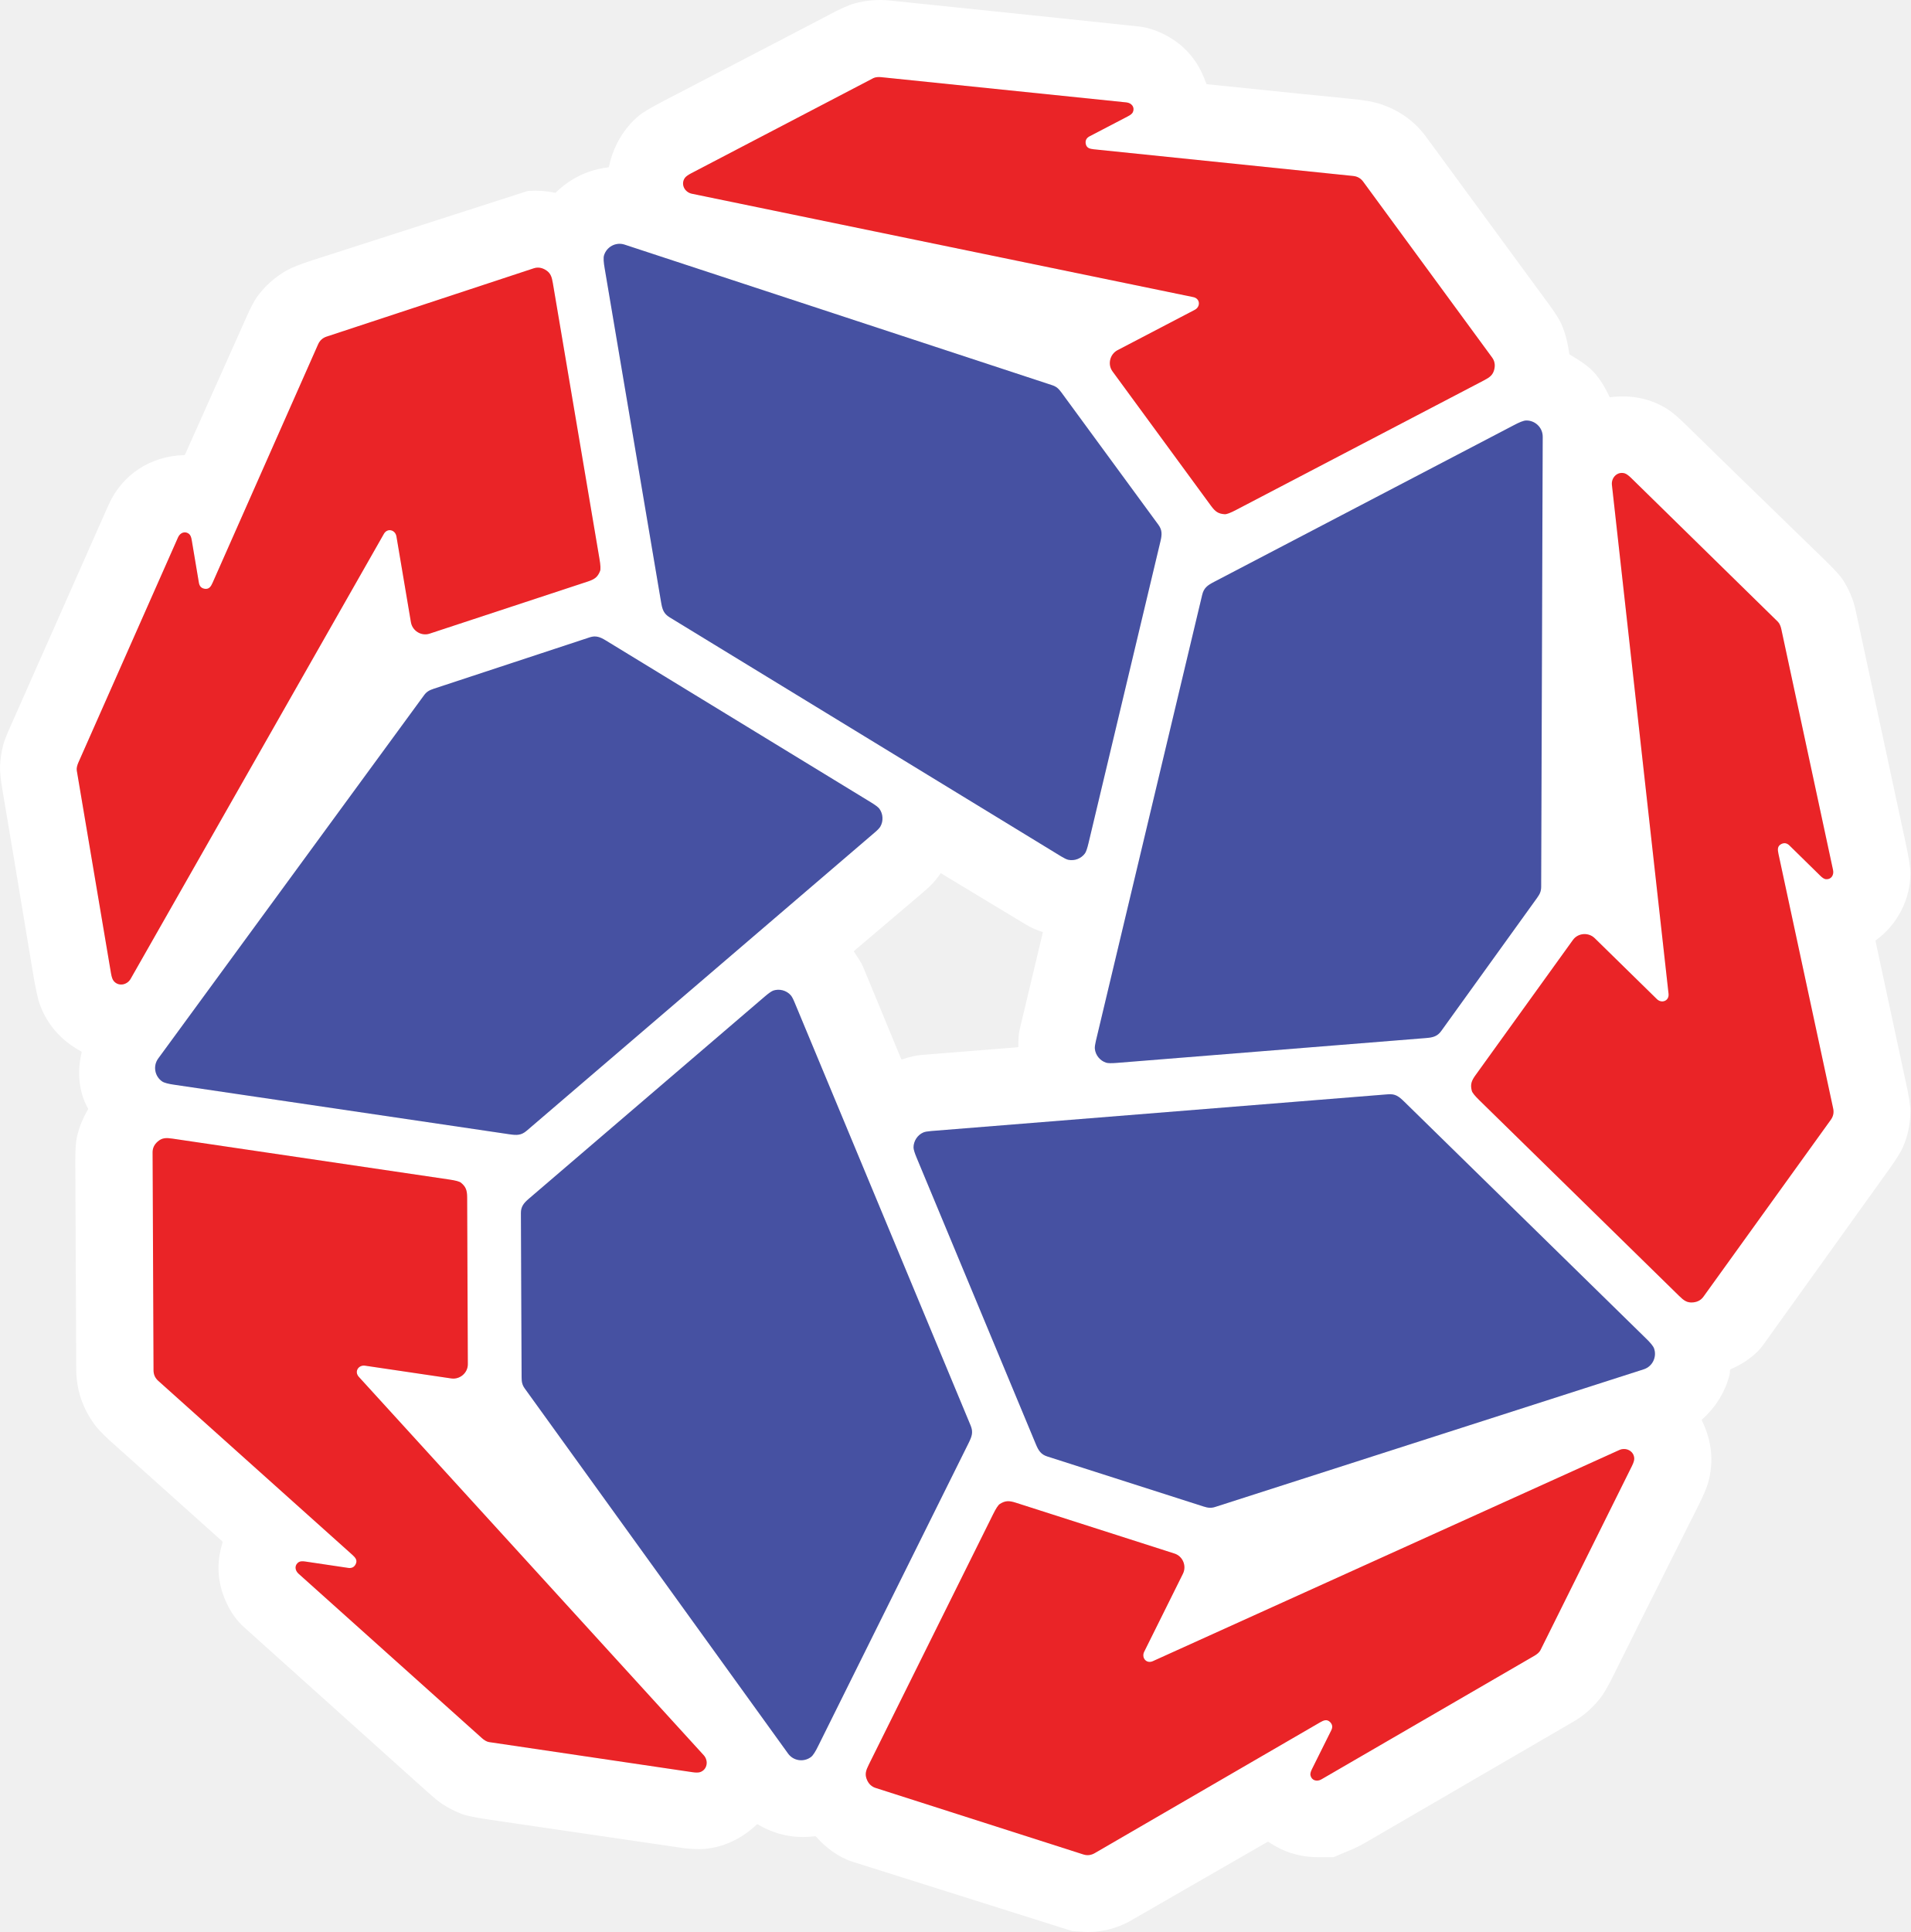
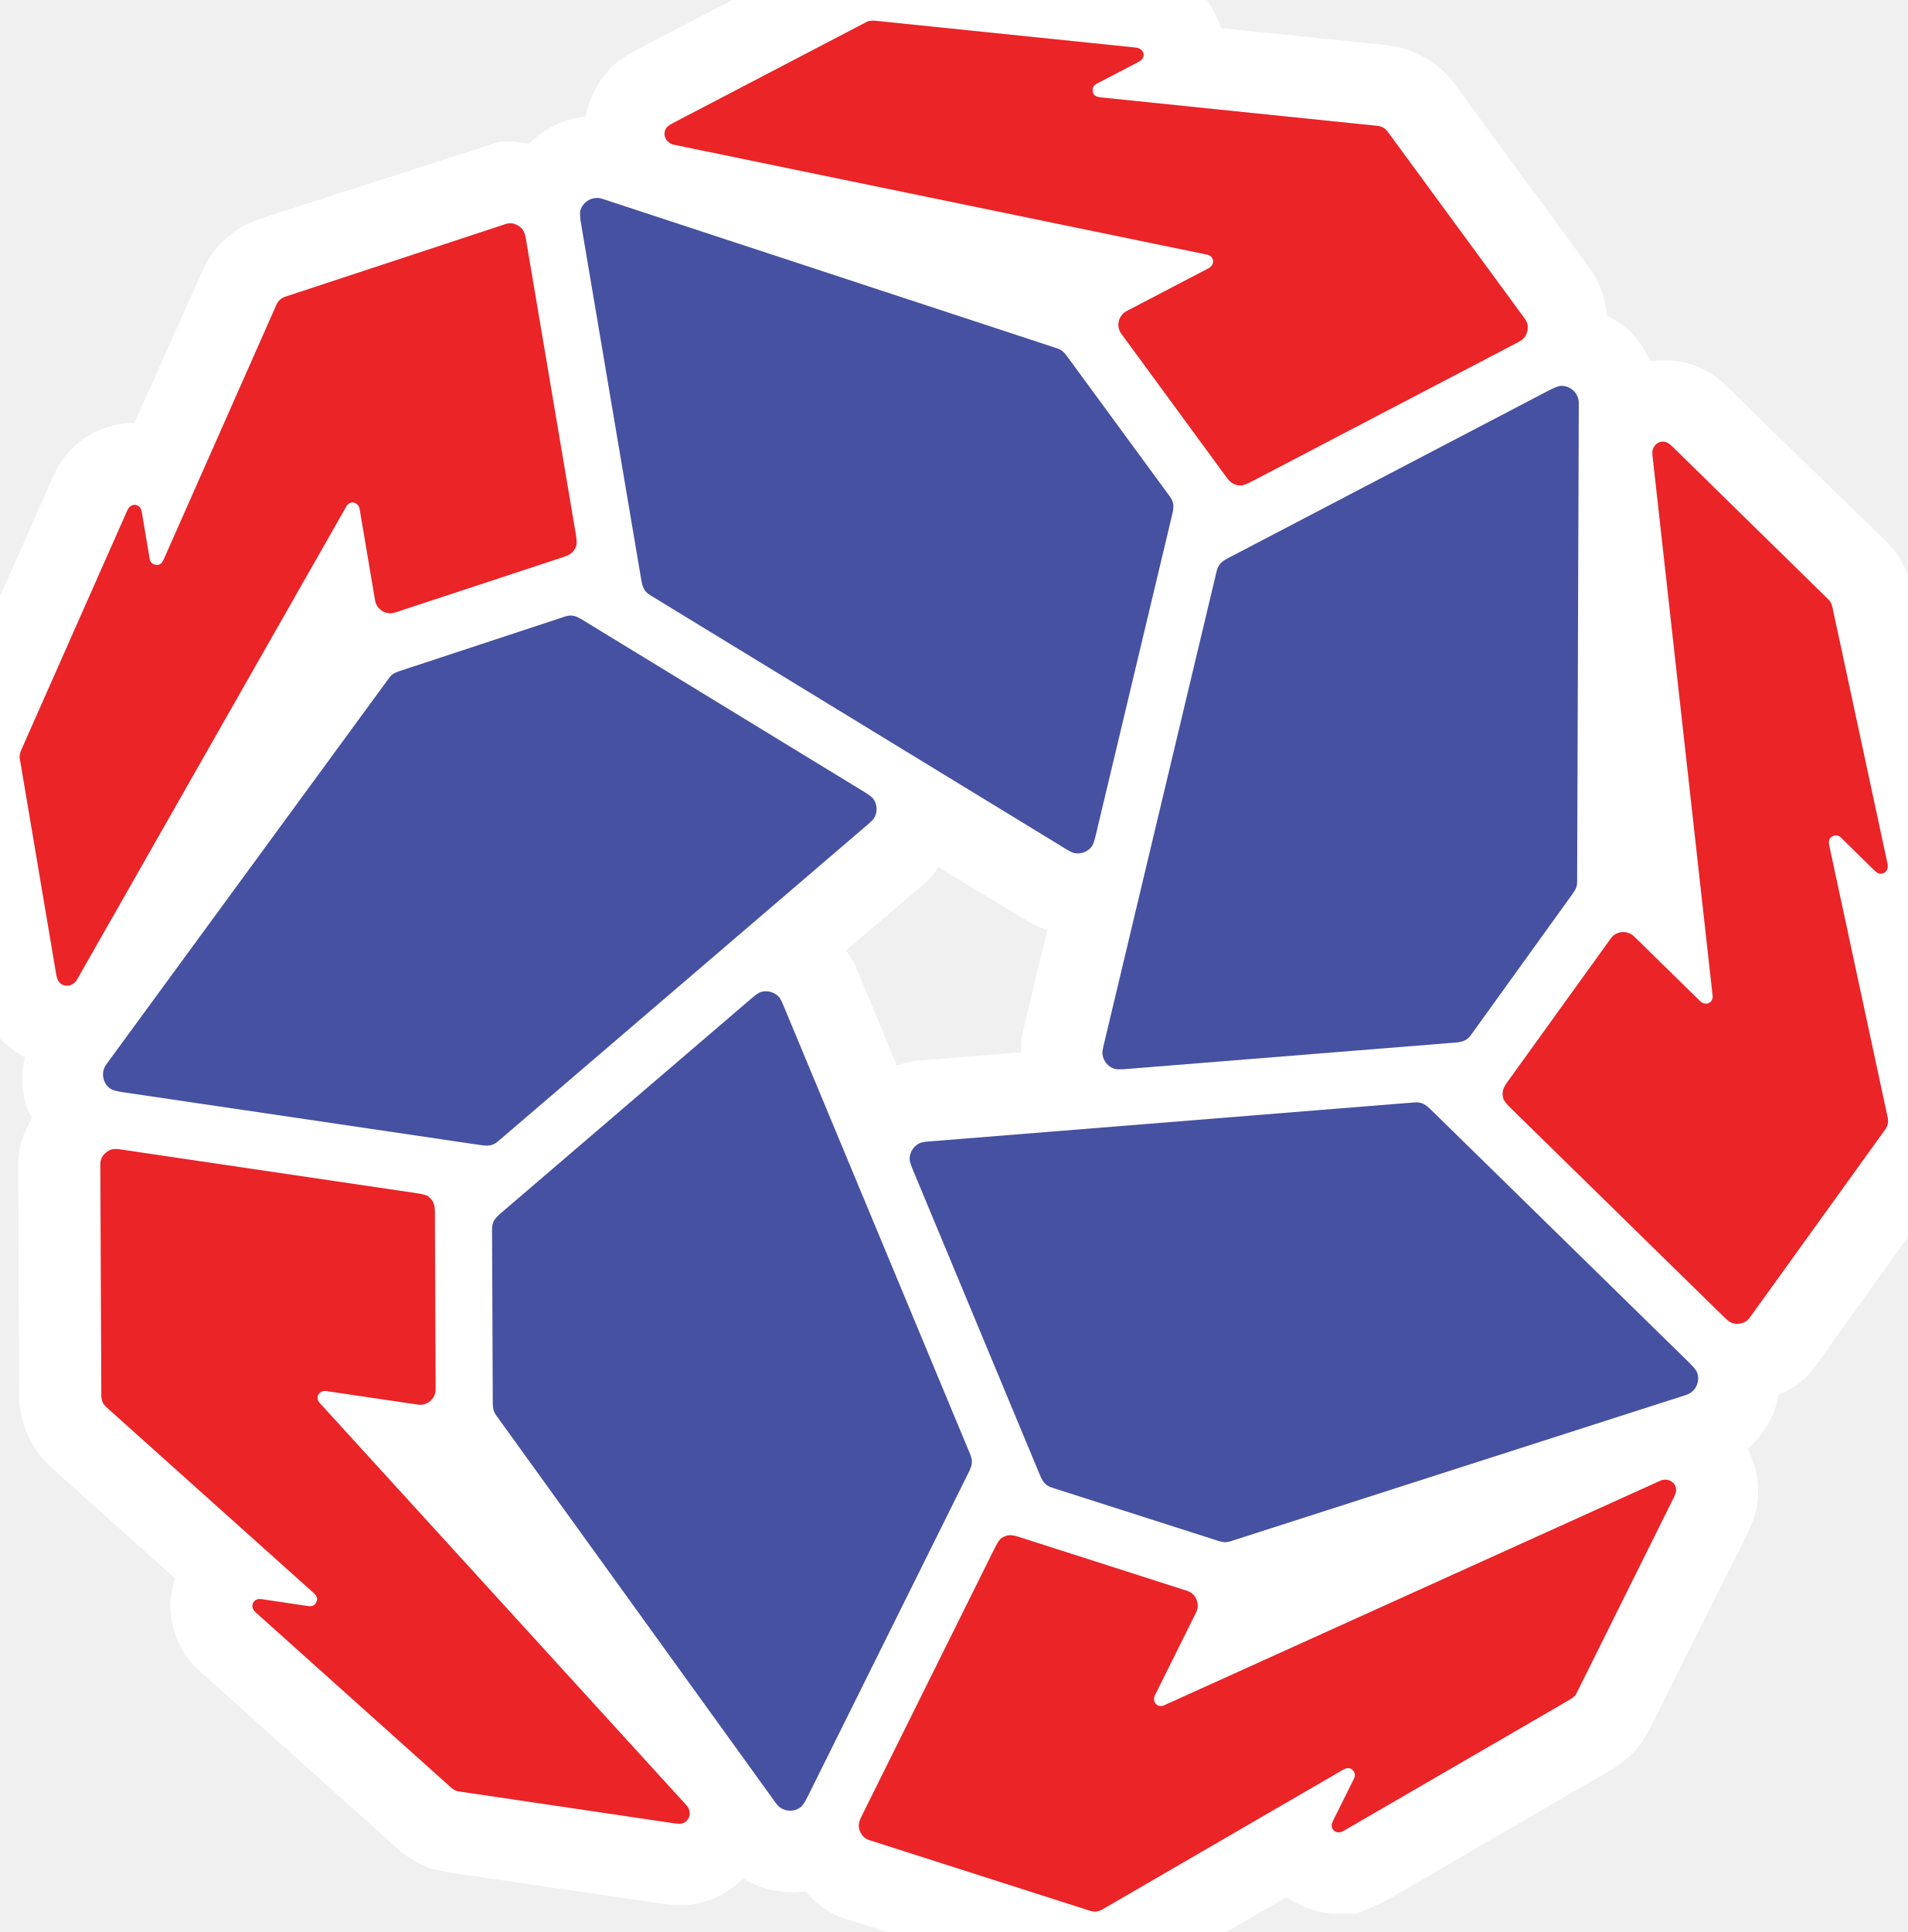
- <svg xmlns="http://www.w3.org/2000/svg" viewBox="43.43 33.87 1686.13 1705.07">
+ <svg xmlns="http://www.w3.org/2000/svg" viewBox="94.836 84.756 1583.317 1603.299">
  <path fill="#fff" fill-rule="evenodd" d="M1464.65 384.44q28.61-3.53 50.95 10.83 6.45 4.15 18.01 15.65 13.34 13.26 120.39 117.18 12.61 12.24 15.99 17.54 7.87 12.34 10.97 25.66.33 1.4 44.36 206.29 4.22 19.65 4.24 26.66c.07 23.25-11.55 45.81-30.63 59.55a.449.44 66.533 0 0-.18.47q24.32 113.78 26.09 121.55 4.71 20.75 4.71 28.41 0 17.05-6.69 32.28-2.8 6.38-12.4 19.75-104.77 145.95-107.18 149.44-5.36 7.77-8.46 10.81c-7.01 6.89-14.81 11.81-23.84 15.73a1.073 1.066-9.894 0 0-.63.89l-.31 3.68a1.843.919 73.902 0 1-.03.21q-6.08 23.25-24.3 39.5a.831.807-34.193 0 0-.2.97q13.2 26.96 5.61 54.63-1.93 7.04-9.03 21.18-62.23 123.97-74.48 148.89-7.37 14.98-12.06 20.76-10.34 12.74-22.71 19.94-118.67 69.03-183.58 106.77-7.45 4.33-13.87 6.96-8.22 3.37-14.34 6.07a2.758 2.629 30.849 0 1-.97.22q-1.08.06-13.59 0-23.84-.1-43.36-13.44a.991.983-42.608 0 0-1.05-.04q-69.8 40.31-121.12 69.75c-11.96 6.86-28.09 10.85-43 9.49q-3.58-.32-7.7-.55a4.379 3.892-31.272 0 1-1.04-.19q-23.89-7.53-193.58-61.08c-12.12-3.83-23.74-12.66-31.92-22.03a1.262 1.233-23.706 0 0-1.09-.41q-26.9 3.45-50.38-10.45a.728.722-51.306 0 0-.87.1c-14.48 13.85-34.15 22.63-54.28 21.66q-7.16-.35-9.36-.67-15.25-2.23-171.48-25.12-19.32-2.84-25.23-5.14-8.89-3.47-16.95-8.59-4.33-2.75-14.67-12.04-53.27-47.82-160.84-144.45-9.31-8.37-15.42-21.66-11.84-25.79-3.25-52.9a.936.923 30.553 0 0-.26-.98q-89.42-80.23-93.13-83.45-14.13-12.21-19.48-19.48-16.3-22.14-16.32-49.23 0-17.24-.8-181.99-.07-15.67 1.26-21.96 2.74-12.92 9.94-25.07a.839.829-44.659 0 0 .01-.84c-8.41-14.77-9.62-32.91-5.63-49.46a.763.758 21.096 0 0-.38-.85q-26.4-14.39-36.42-41.16-2.71-7.24-6.38-29.4-19.93-120.32-26.59-159.5-2.61-15.37-2.24-22.17.51-9.16 2.62-17.7 1.28-5.18 6.42-16.66 4.71-10.51 86.63-195.6c11.95-27.01 37.5-43.52 66.81-44.1a.884.868-78.155 0 0 .78-.52q40.58-90.59 54.05-120.97 5.7-12.88 9.42-18.04 10.5-14.58 26.38-23.56 6.73-3.81 23.76-9.28 56.96-18.28 188.29-60.57a6.056 5.969-55.424 0 1 1.41-.27q11.93-.77 23.07 1.67a.958.942-60.107 0 0 .86-.24q19.43-18.91 46.26-22.21a.783.778 2.034 0 0 .67-.62c3.68-17.7 12.86-33.71 26.52-45.07q5.15-4.28 22.94-13.53 136.1-70.73 143.98-74.97 15.37-8.26 23-10.36 15.68-4.31 31.16-2.71 188.57 19.52 220.23 22.98 9.91 1.08 20.6 6.17 26 12.38 36.81 39.16.85 2.12 1.96 5.06a.853.847 82.063 0 0 .71.54q101.48 10.46 126.7 12.88 16.58 1.58 24.71 4.11 26.25 8.15 41.89 29.45 31.24 42.53 108.08 147.36 8.64 11.8 11.17 17.51c3.77 8.5 5.81 17.21 7.12 26.63a.938.932-78.884 0 0 .46.69q13.31 7.66 19.51 13.76 8.38 8.23 15.51 23.46a.658.657-15.777 0 0 .68.38m-421.345-251.599c1.911-4.297-1.1-8.116-5.713-8.588q-131.517-13.541-216.347-22.271c-2.358-.242-5.178-.103-7.029.863q-72.344 37.782-160.82 84.004-4.29 2.247-5.624 4.219c-3.695 5.511-.029 12.476 6.314 13.784q437.045 90.014 442.668 91.256c6.047 1.341 6.406 8.486 1.161 11.214q-28.2 14.69-68.092 35.569c-6.822 3.572-9.004 12.58-4.473 18.764q29.135 39.808 86.929 118.633c3.726 5.08 6.4 7.047 12.118 7.395q2.539.163 10.176-3.867 14.371-7.581 218.559-114.239c5.138-2.683 8.102-4.756 9.239-10.098q1.212-5.683-1.986-10.058-49.705-67.843-113.802-155.227-3.268-4.451-8.827-5.017-216.363-22.282-228.847-23.541c-3.768-.376-6.591-1.204-7.222-4.962q-.718-4.354 3.427-6.521 26.967-14.115 33.747-17.594 3.622-1.855 4.444-3.718M594.678 249.754c-7.804-2.564-15.961 2.073-18.149 9.577q-.913 3.146.69 11.962 1.217 6.66 49.662 293.862c1.117 6.608 2.272 10.292 7.689 13.6q172.683 105.434 345.356 210.871 4.171 2.546 6.292 3.024c5.594 1.263 11.536-1.13 14.789-5.615q1.467-2.022 3.133-9.03 27.948-117.351 63.545-266.565c1.381-5.78 1.538-9.795-1.805-14.355q-21.393-29.179-85.628-116.821c-2.457-3.355-4.461-5.217-8.133-6.421q-28.192-9.294-377.441-124.089M210.513 505.316c-3.496-3.145-8.058-1.462-9.933 2.78q-53.515 120.894-88.028 198.873c-.959 2.168-1.699 4.893-1.352 6.952q13.579 80.477 30.2 178.903.812 4.774 2.275 6.653c4.1 5.216 11.856 3.882 15.06-1.746q220.649-387.836 223.568-392.8c3.143-5.337 10.049-3.47 11.023 2.361q5.257 31.359 12.789 75.748c1.289 7.593 9.182 12.451 16.462 10.053q46.862-15.409 139.686-46.018c5.982-1.973 8.679-3.909 10.776-9.239q.94-2.364-.533-10.873-2.769-16.009-41.114-243.157c-.963-5.715-2.019-9.176-6.748-11.907q-5.03-2.909-10.18-1.219-79.88 26.309-182.791 60.267-5.243 1.733-7.498 6.845-88.045 198.885-93.1 210.369c-1.522 3.468-3.181 5.897-6.951 5.336q-4.362-.663-5.143-5.275-5.091-30.008-6.305-37.531-.645-4.018-2.163-5.375m1194.517-86.033c.027-8.214-6.904-14.538-14.716-14.3q-3.273.104-11.162 4.353-5.957 3.215-264.106 138.036c-5.94 3.104-9.086 5.34-10.558 11.514q-46.902 196.797-93.81 393.586-1.132 4.753-.931 6.918c.527 5.71 4.639 10.621 9.909 12.329q2.377.77 9.556.189 120.233-9.686 273.131-21.945c5.924-.472 9.79-1.564 13.094-6.152q21.137-29.361 84.632-117.53c2.431-3.373 3.583-5.854 3.593-9.718q.127-29.682 1.368-397.28m249.848 390.494c4.678.489 7.379-3.554 6.403-8.087q-27.763-129.268-45.674-212.645c-.498-2.317-1.502-4.956-2.993-6.419q-58.289-57.129-129.59-126.993-3.463-3.386-5.751-4.045c-6.383-1.812-11.874 3.828-11.158 10.264q49.444 443.48 50 449.212c.593 6.165-6.091 8.714-10.307 4.569q-22.685-22.281-54.87-53.769c-5.506-5.385-14.747-4.676-19.228 1.544q-28.858 40.011-85.967 119.336c-3.68 5.113-4.725 8.264-3.288 13.81q.629 2.465 6.822 8.483 11.651 11.325 176.189 172.565c4.138 4.057 7.026 6.237 12.458 5.667q5.78-.603 8.953-4.998 49.164-68.237 112.466-156.202 3.223-4.483 2.043-9.945-45.667-212.663-48.328-224.926c-.806-3.7-.891-6.64 2.488-8.402q3.919-2.029 7.261 1.244 21.758 21.286 27.162 26.659 2.883 2.872 4.909 3.078M183.06 968.07c-4.85 6.63-2.96 15.82 3.5 20.22q2.71 1.84 11.59 3.04 6.71.9 294.82 43.57c6.63.98 10.49 1.02 15.31-3.11Q661.91 900.14 815.54 768.5q3.71-3.18 4.82-5.05c2.93-4.93 2.49-11.32-.77-15.8q-1.47-2.02-7.62-5.77Q709 679.04 578.09 599.08c-5.07-3.1-8.84-4.49-14.21-2.72q-34.36 11.33-137.56 45.34c-3.95 1.3-6.34 2.63-8.62 5.75q-17.55 23.94-234.64 320.62m614.17-94.17q6.42 9.52 7.73 12.69 16.79 40.51 33.86 81.92a.625.62-20.314 0 0 .77.35q9.97-3.35 16.66-3.9 15.05-1.25 85.44-6.85a.633.631-3.341 0 0 .58-.65q-.25-9.08 1.1-14.89.46-1.97 20.44-85.68a.457.442-75.009 0 0-.3-.54c-5.61-1.73-10.04-3.73-15.64-7.14q-27.39-16.61-73.86-44.6a.4.397 32.238 0 0-.54.12c-4.21 6.39-8.53 10.92-14.97 16.37q-42.54 36.03-61.15 51.92a.664.655 53.148 0 0-.12.88m-58.225 707.588c4.806 6.661 14.13 7.703 20.31 2.919q2.587-2.008 6.472-10.082 2.929-6.103 132.53-266.904c2.98-6.002 4.211-9.661 1.773-15.52q-77.726-186.777-155.443-373.55-1.878-4.511-3.313-6.144c-3.783-4.31-9.996-5.866-15.263-4.15q-2.376.774-7.842 5.464-91.576 78.505-208.065 178.29c-4.515 3.864-7.002 7.019-6.978 12.673q.158 36.176.613 144.826c.016 4.158.542 6.841 2.805 9.974q17.344 24.086 232.401 322.204m755.233-339.169c7.821-2.514 11.693-11.06 9.052-18.416q-1.111-3.081-7.59-9.271-4.899-4.672-212.914-208.52c-4.787-4.69-7.887-6.991-14.214-6.482q-201.665 16.219-403.324 32.43-4.871.392-6.868 1.253c-5.268 2.266-8.667 7.695-8.663 13.235q.002 2.499 2.774 9.147 46.374 111.357 105.292 252.985c2.28 5.488 4.513 8.828 9.898 10.552q34.457 11.028 137.938 44.165c3.96 1.27 6.675 1.598 10.353.414q28.269-9.054 378.266-121.492m-1186.91 170.085c-4.072 2.353-3.881 7.212-.426 10.305q98.437 88.256 161.932 145.178c1.766 1.582 4.129 3.127 6.194 3.434q80.733 11.956 179.477 26.566 4.791.704 7.03-.108c6.228-2.286 7.356-10.076 2.994-14.862q-300.659-329.701-304.478-334.011c-4.104-4.639-.195-10.63 5.652-9.754q31.447 4.691 75.992 11.246c7.618 1.121 14.678-4.884 14.647-12.55q-.172-49.329-.597-147.067c-.028-6.3-1.034-9.463-5.456-13.105q-1.958-1.624-10.505-2.853-16.082-2.313-243.959-36.043c-5.733-.85-9.35-.915-13.409 2.738q-4.321 3.885-4.305 9.305.335 84.099.827 192.467.028 5.521 4.193 9.246 161.939 145.197 171.299 153.553c2.827 2.52 4.624 4.848 2.925 8.26q-1.978 3.944-6.605 3.261-30.112-4.432-37.642-5.602-4.021-.628-5.78.396m892.722 188.226c.98 4.6 5.66 5.92 9.67 3.59q114.36-66.35 188.12-109.15c2.05-1.19 4.25-2.96 5.18-4.83q36.32-73.09 80.73-162.49 2.15-4.34 2.07-6.72c-.25-6.63-7.31-10.11-13.21-7.44q-406.49 184.07-411.77 186.37c-5.68 2.47-10.17-3.1-7.53-8.39q14.18-28.46 34.18-68.8c3.42-6.9-.11-15.47-7.41-17.81q-46.97-15.08-140.06-44.88c-6-1.92-9.32-1.94-14.15 1.14q-2.15 1.36-5.96 9.11-7.17 14.58-109.67 220.89c-2.58 5.19-3.76 8.61-1.54 13.6q2.36 5.31 7.52 6.97 80.09 25.67 183.31 58.69 5.26 1.68 10.09-1.13 188.14-109.15 198.98-115.47c3.27-1.91 6.04-2.9 8.76-.23q3.14 3.1 1.06 7.29-13.52 27.27-16.96 34.07-1.84 3.63-1.41 5.62" />
  <path fill="#ea2427" fill-rule="evenodd" d="M1043.305 132.841q-.822 1.863-4.444 3.718-6.78 3.479-33.747 17.594-4.145 2.167-3.427 6.521c.631 3.758 3.454 4.586 7.222 4.962q12.484 1.259 228.847 23.541 5.559.566 8.827 5.017 64.097 87.384 113.802 155.227 3.198 4.375 1.986 10.058c-1.137 5.342-4.101 7.415-9.239 10.098q-204.188 106.658-218.559 114.239-7.637 4.03-10.176 3.867c-5.718-.348-8.392-2.315-12.118-7.395q-57.794-78.825-86.929-118.633c-4.531-6.184-2.349-15.192 4.473-18.764q39.892-20.879 68.092-35.569c5.245-2.728 4.886-9.873-1.161-11.214q-5.623-1.242-442.668-91.256c-6.343-1.308-10.009-8.273-6.314-13.784q1.334-1.972 5.624-4.219 88.476-46.222 160.82-84.004c1.851-.966 4.671-1.105 7.029-.863q84.83 8.73 216.347 22.271c4.613.472 7.624 4.291 5.713 8.588" />
  <path fill="#4651a2" fill-rule="evenodd" d="M594.678 249.754q349.249 114.795 377.441 124.089c3.672 1.204 5.676 3.066 8.133 6.421q64.235 87.642 85.628 116.821c3.343 4.56 3.186 8.575 1.805 14.355q-35.597 149.214-63.545 266.565-1.666 7.008-3.133 9.03c-3.253 4.485-9.195 6.878-14.789 5.615q-2.121-.478-6.292-3.024Q807.253 684.189 634.57 578.755c-5.417-3.308-6.572-6.992-7.689-13.6q-48.445-287.202-49.662-293.862-1.603-8.816-.69-11.962c2.188-7.504 10.345-12.141 18.149-9.577" />
  <path fill="#ea2427" fill-rule="evenodd" d="M210.513 505.316q1.518 1.357 2.163 5.375 1.214 7.523 6.305 37.531.781 4.612 5.143 5.275c3.77.561 5.429-1.868 6.951-5.336q5.055-11.484 93.1-210.369 2.255-5.112 7.498-6.845 102.911-33.958 182.791-60.267 5.15-1.69 10.18 1.219c4.729 2.731 5.785 6.192 6.748 11.907q38.345 227.148 41.114 243.157 1.473 8.509.533 10.873c-2.097 5.33-4.794 7.266-10.776 9.239q-92.824 30.609-139.686 46.018c-7.28 2.398-15.173-2.46-16.462-10.053q-7.532-44.389-12.789-75.748c-.974-5.831-7.88-7.698-11.023-2.361q-2.919 4.964-223.568 392.8c-3.204 5.628-10.96 6.962-15.06 1.746q-1.463-1.879-2.275-6.653-16.621-98.426-30.2-178.903c-.347-2.059.393-4.784 1.352-6.952q34.513-77.979 88.028-198.873c1.875-4.242 6.437-5.925 9.933-2.78" />
  <path fill="#4651a2" fill-rule="evenodd" d="M1405.03 419.283q-1.241 367.598-1.368 397.28c-.01 3.864-1.162 6.345-3.593 9.718q-63.495 88.169-84.632 117.53c-3.304 4.588-7.17 5.68-13.094 6.152q-152.898 12.259-273.131 21.945-7.179.581-9.556-.189c-5.27-1.708-9.382-6.619-9.909-12.329q-.201-2.165.931-6.918 46.908-196.789 93.81-393.586c1.472-6.174 4.618-8.41 10.558-11.514q258.149-134.821 264.106-138.036 7.889-4.249 11.162-4.353c7.812-.238 14.743 6.086 14.716 14.3" />
  <path fill="#ea2427" fill-rule="evenodd" d="M1654.878 809.777q-2.026-.206-4.909-3.078-5.404-5.373-27.162-26.659-3.342-3.273-7.261-1.244c-3.379 1.762-3.294 4.702-2.488 8.402q2.661 12.263 48.328 224.926 1.18 5.462-2.043 9.945-63.302 87.965-112.466 156.202-3.173 4.395-8.953 4.998c-5.432.57-8.32-1.61-12.458-5.667q-164.538-161.24-176.189-172.565-6.193-6.018-6.822-8.483c-1.437-5.546-.392-8.697 3.288-13.81q57.109-79.325 85.967-119.336c4.481-6.22 13.722-6.929 19.228-1.544q32.185 31.488 54.87 53.769c4.216 4.145 10.9 1.596 10.307-4.569q-.556-5.732-50-449.212c-.716-6.436 4.775-12.076 11.158-10.264q2.288.659 5.751 4.045 71.301 69.864 129.59 126.993c1.491 1.463 2.495 4.102 2.993 6.419q17.911 83.377 45.674 212.645c.976 4.533-1.725 8.576-6.403 8.087" />
  <path fill="#4651a2" fill-rule="evenodd" d="M186.56 988.29c-6.46-4.4-8.35-13.59-3.5-20.22Q400.15 671.39 417.7 647.45c2.28-3.12 4.67-4.45 8.62-5.75q103.2-34.01 137.56-45.34c5.37-1.77 9.14-.38 14.21 2.72Q709 679.04 811.97 741.88q6.15 3.75 7.62 5.77c3.26 4.48 3.7 10.87.77 15.8q-1.11 1.87-4.82 5.05-153.63 131.64-307.26 263.29c-4.82 4.13-8.68 4.09-15.31 3.11q-288.11-42.67-294.82-43.57-8.88-1.2-11.59-3.04M739.005 1581.488q-215.057-298.118-232.401-322.204c-2.263-3.133-2.789-5.816-2.805-9.974q-.455-108.65-.613-144.826c-.024-5.654 2.463-8.809 6.978-12.673q116.489-99.785 208.065-178.29 5.466-4.69 7.842-5.464c5.267-1.716 11.48-.16 15.263 4.15q1.435 1.633 3.313 6.144 77.717 186.773 155.443 373.55c2.438 5.859 1.207 9.518-1.773 15.52q-129.601 260.801-132.53 266.904-3.885 8.074-6.472 10.082c-6.18 4.784-15.504 3.742-20.31-2.919M1494.238 1242.319q-349.997 112.438-378.266 121.492c-3.678 1.184-6.393.856-10.353-.414q-103.481-33.137-137.938-44.165c-5.385-1.724-7.618-5.064-9.898-10.552q-58.918-141.628-105.292-252.985-2.772-6.648-2.774-9.147c-.004-5.54 3.395-10.969 8.663-13.235q1.997-.861 6.868-1.253 201.659-16.211 403.324-32.43c6.327-.509 9.427 1.792 14.214 6.482q208.015 203.848 212.914 208.52 6.479 6.19 7.59 9.271c2.641 7.356-1.231 15.902-9.052 18.416" />
  <path fill="#ea2427" fill-rule="evenodd" d="M307.328 1412.404q1.759-1.024 5.78-.396 7.53 1.17 37.642 5.602 4.627.683 6.605-3.261c1.699-3.412-.098-5.74-2.925-8.26q-9.36-8.356-171.299-153.553-4.165-3.725-4.193-9.246-.492-108.368-.827-192.467-.016-5.42 4.305-9.305c4.059-3.653 7.676-3.588 13.409-2.738q227.877 33.73 243.959 36.043 8.547 1.229 10.505 2.853c4.422 3.642 5.428 6.805 5.456 13.105q.425 97.738.597 147.067c.031 7.666-7.029 13.671-14.647 12.55q-44.545-6.555-75.992-11.246c-5.847-.876-9.756 5.115-5.652 9.754q3.819 4.31 304.478 334.011c4.362 4.786 3.234 12.576-2.994 14.862q-2.239.812-7.03.108-98.744-14.61-179.477-26.566c-2.065-.307-4.428-1.852-6.194-3.434q-63.495-56.922-161.932-145.178c-3.455-3.093-3.646-7.952.426-10.305M1209.72 1604.22c-4.01 2.33-8.69 1.01-9.67-3.59q-.43-1.99 1.41-5.62 3.44-6.8 16.96-34.07 2.08-4.19-1.06-7.29c-2.72-2.67-5.49-1.68-8.76.23q-10.84 6.32-198.98 115.47-4.83 2.81-10.09 1.13-103.22-33.02-183.31-58.69-5.16-1.66-7.52-6.97c-2.22-4.99-1.04-8.41 1.54-13.6q102.5-206.31 109.67-220.89 3.81-7.75 5.96-9.11c4.83-3.08 8.15-3.06 14.15-1.14q93.09 29.8 140.06 44.88c7.3 2.34 10.83 10.91 7.41 17.81q-20 40.34-34.18 68.8c-2.64 5.29 1.85 10.86 7.53 8.39q5.28-2.3 411.77-186.37c5.9-2.67 12.96.81 13.21 7.44q.08 2.38-2.07 6.72-44.41 89.4-80.73 162.49c-.93 1.87-3.13 3.64-5.18 4.83q-73.76 42.8-188.12 109.15" />
</svg>
